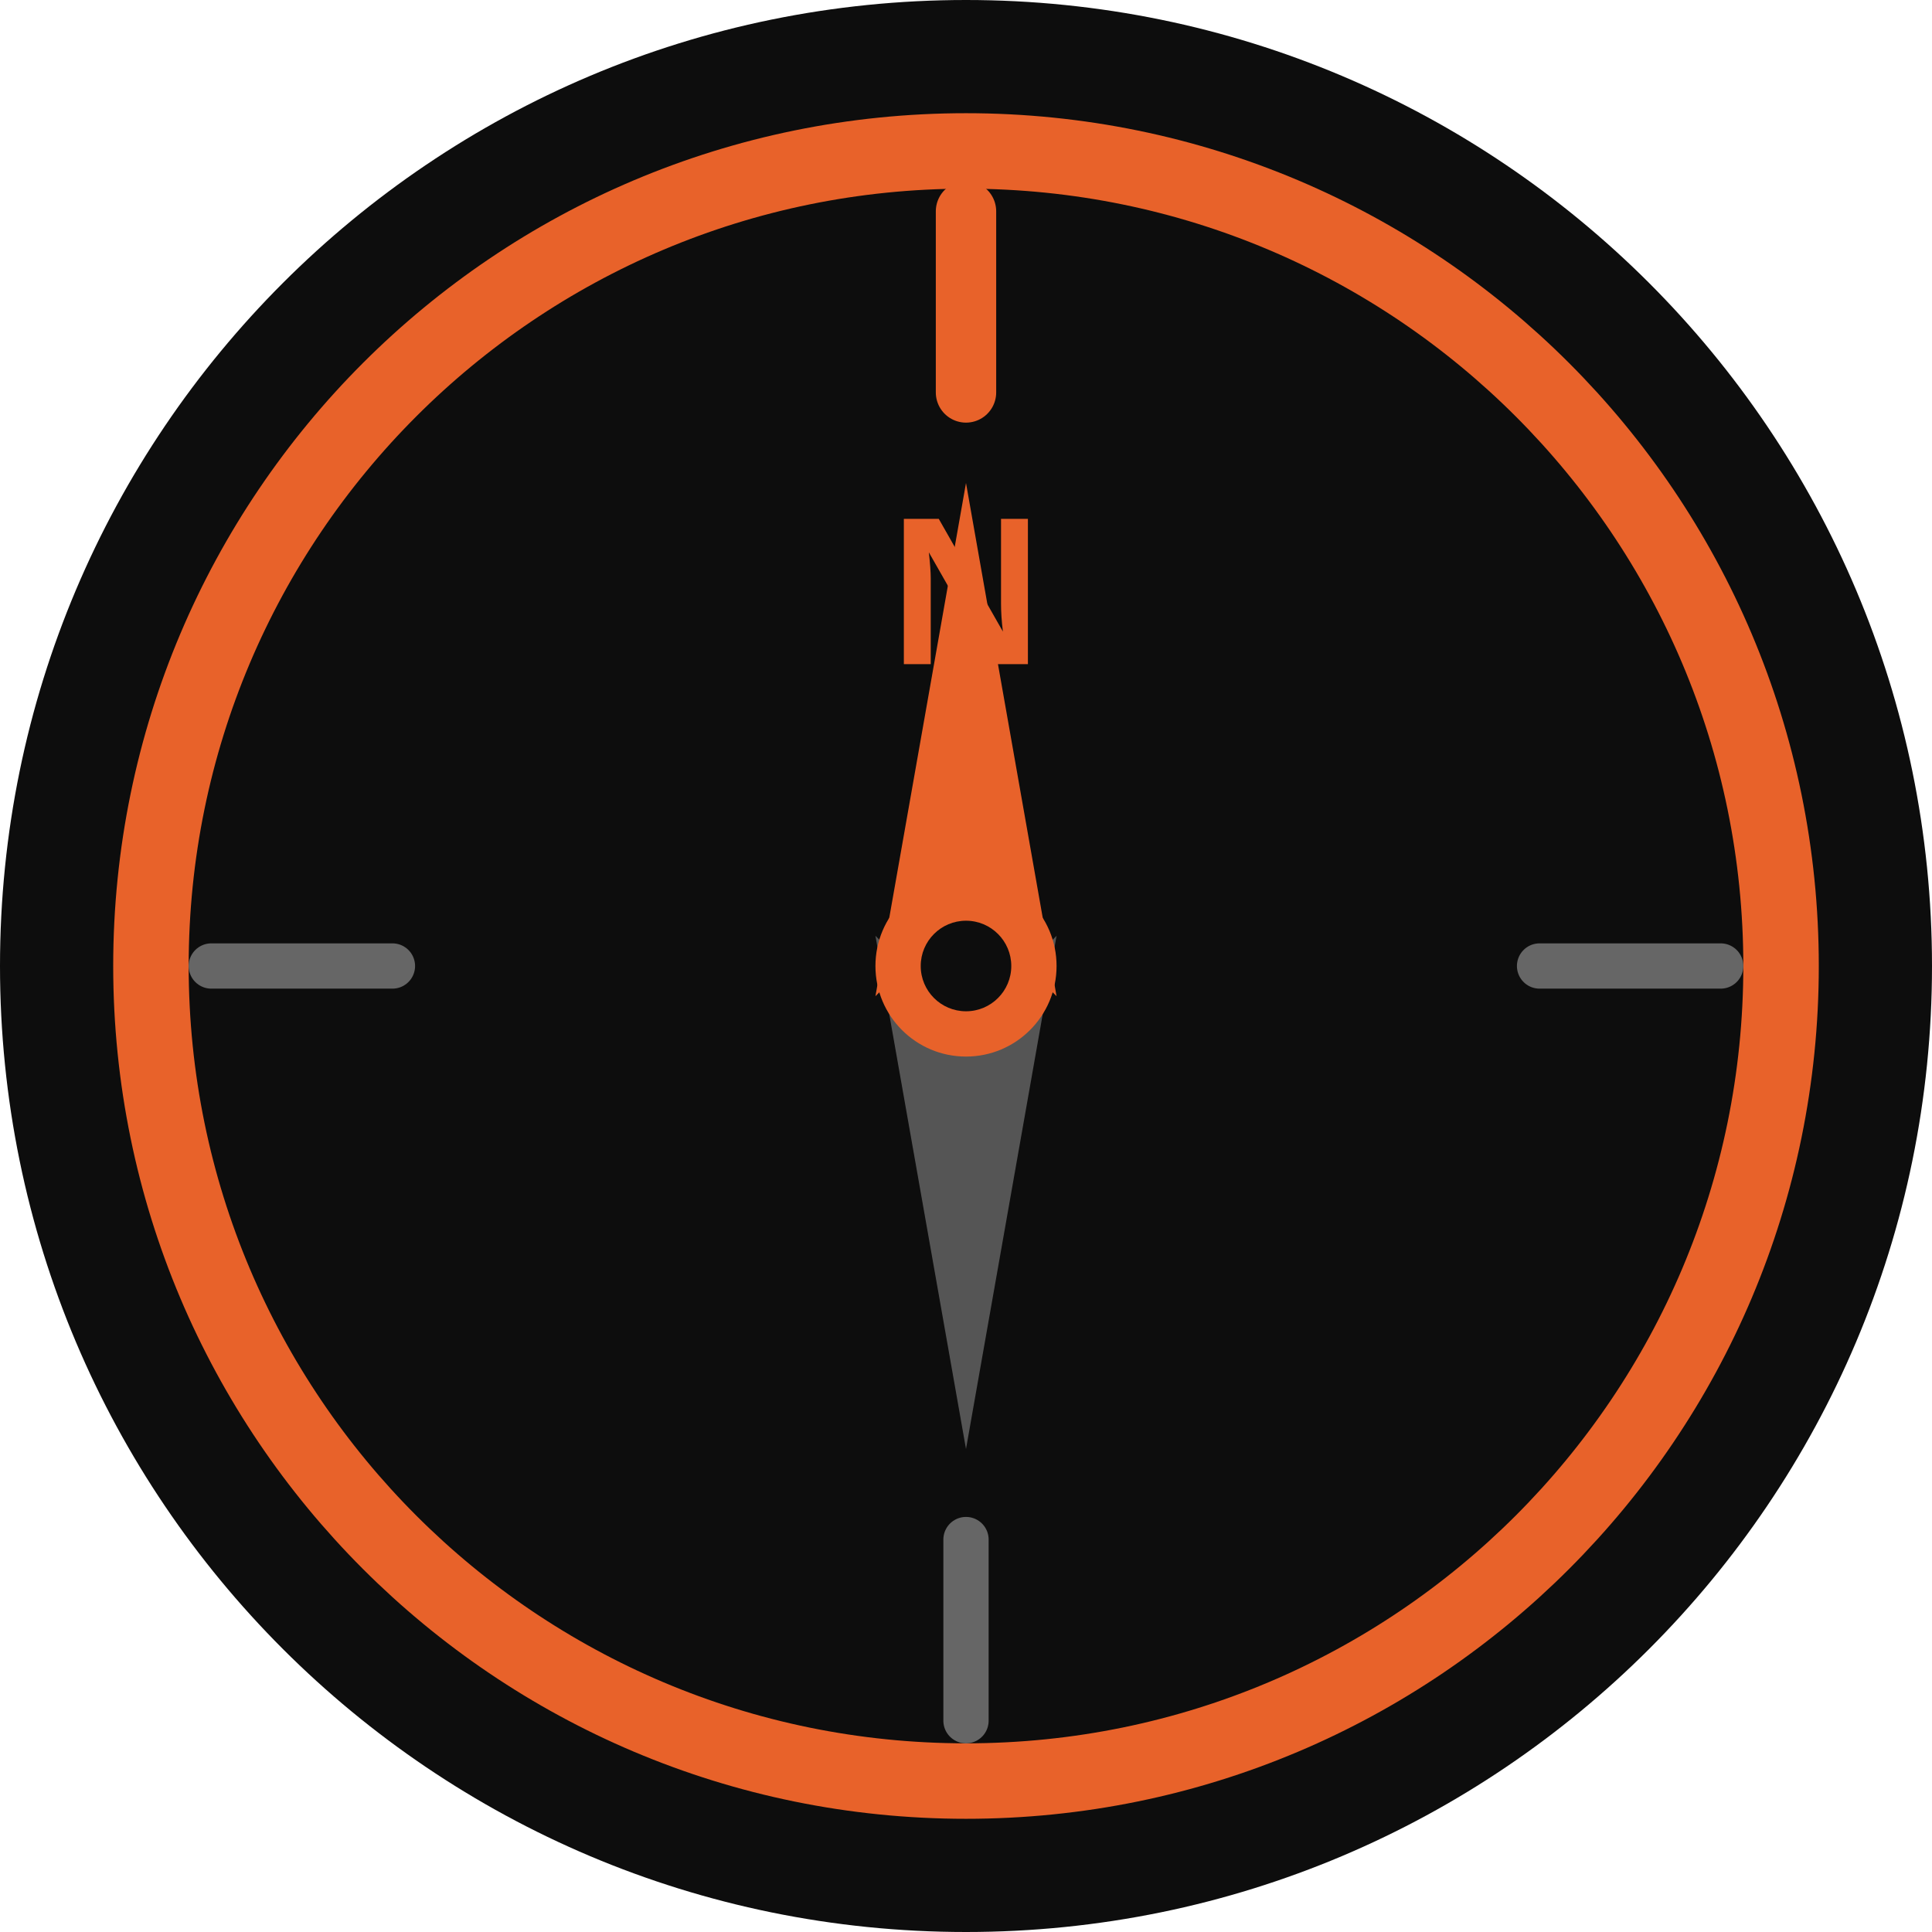
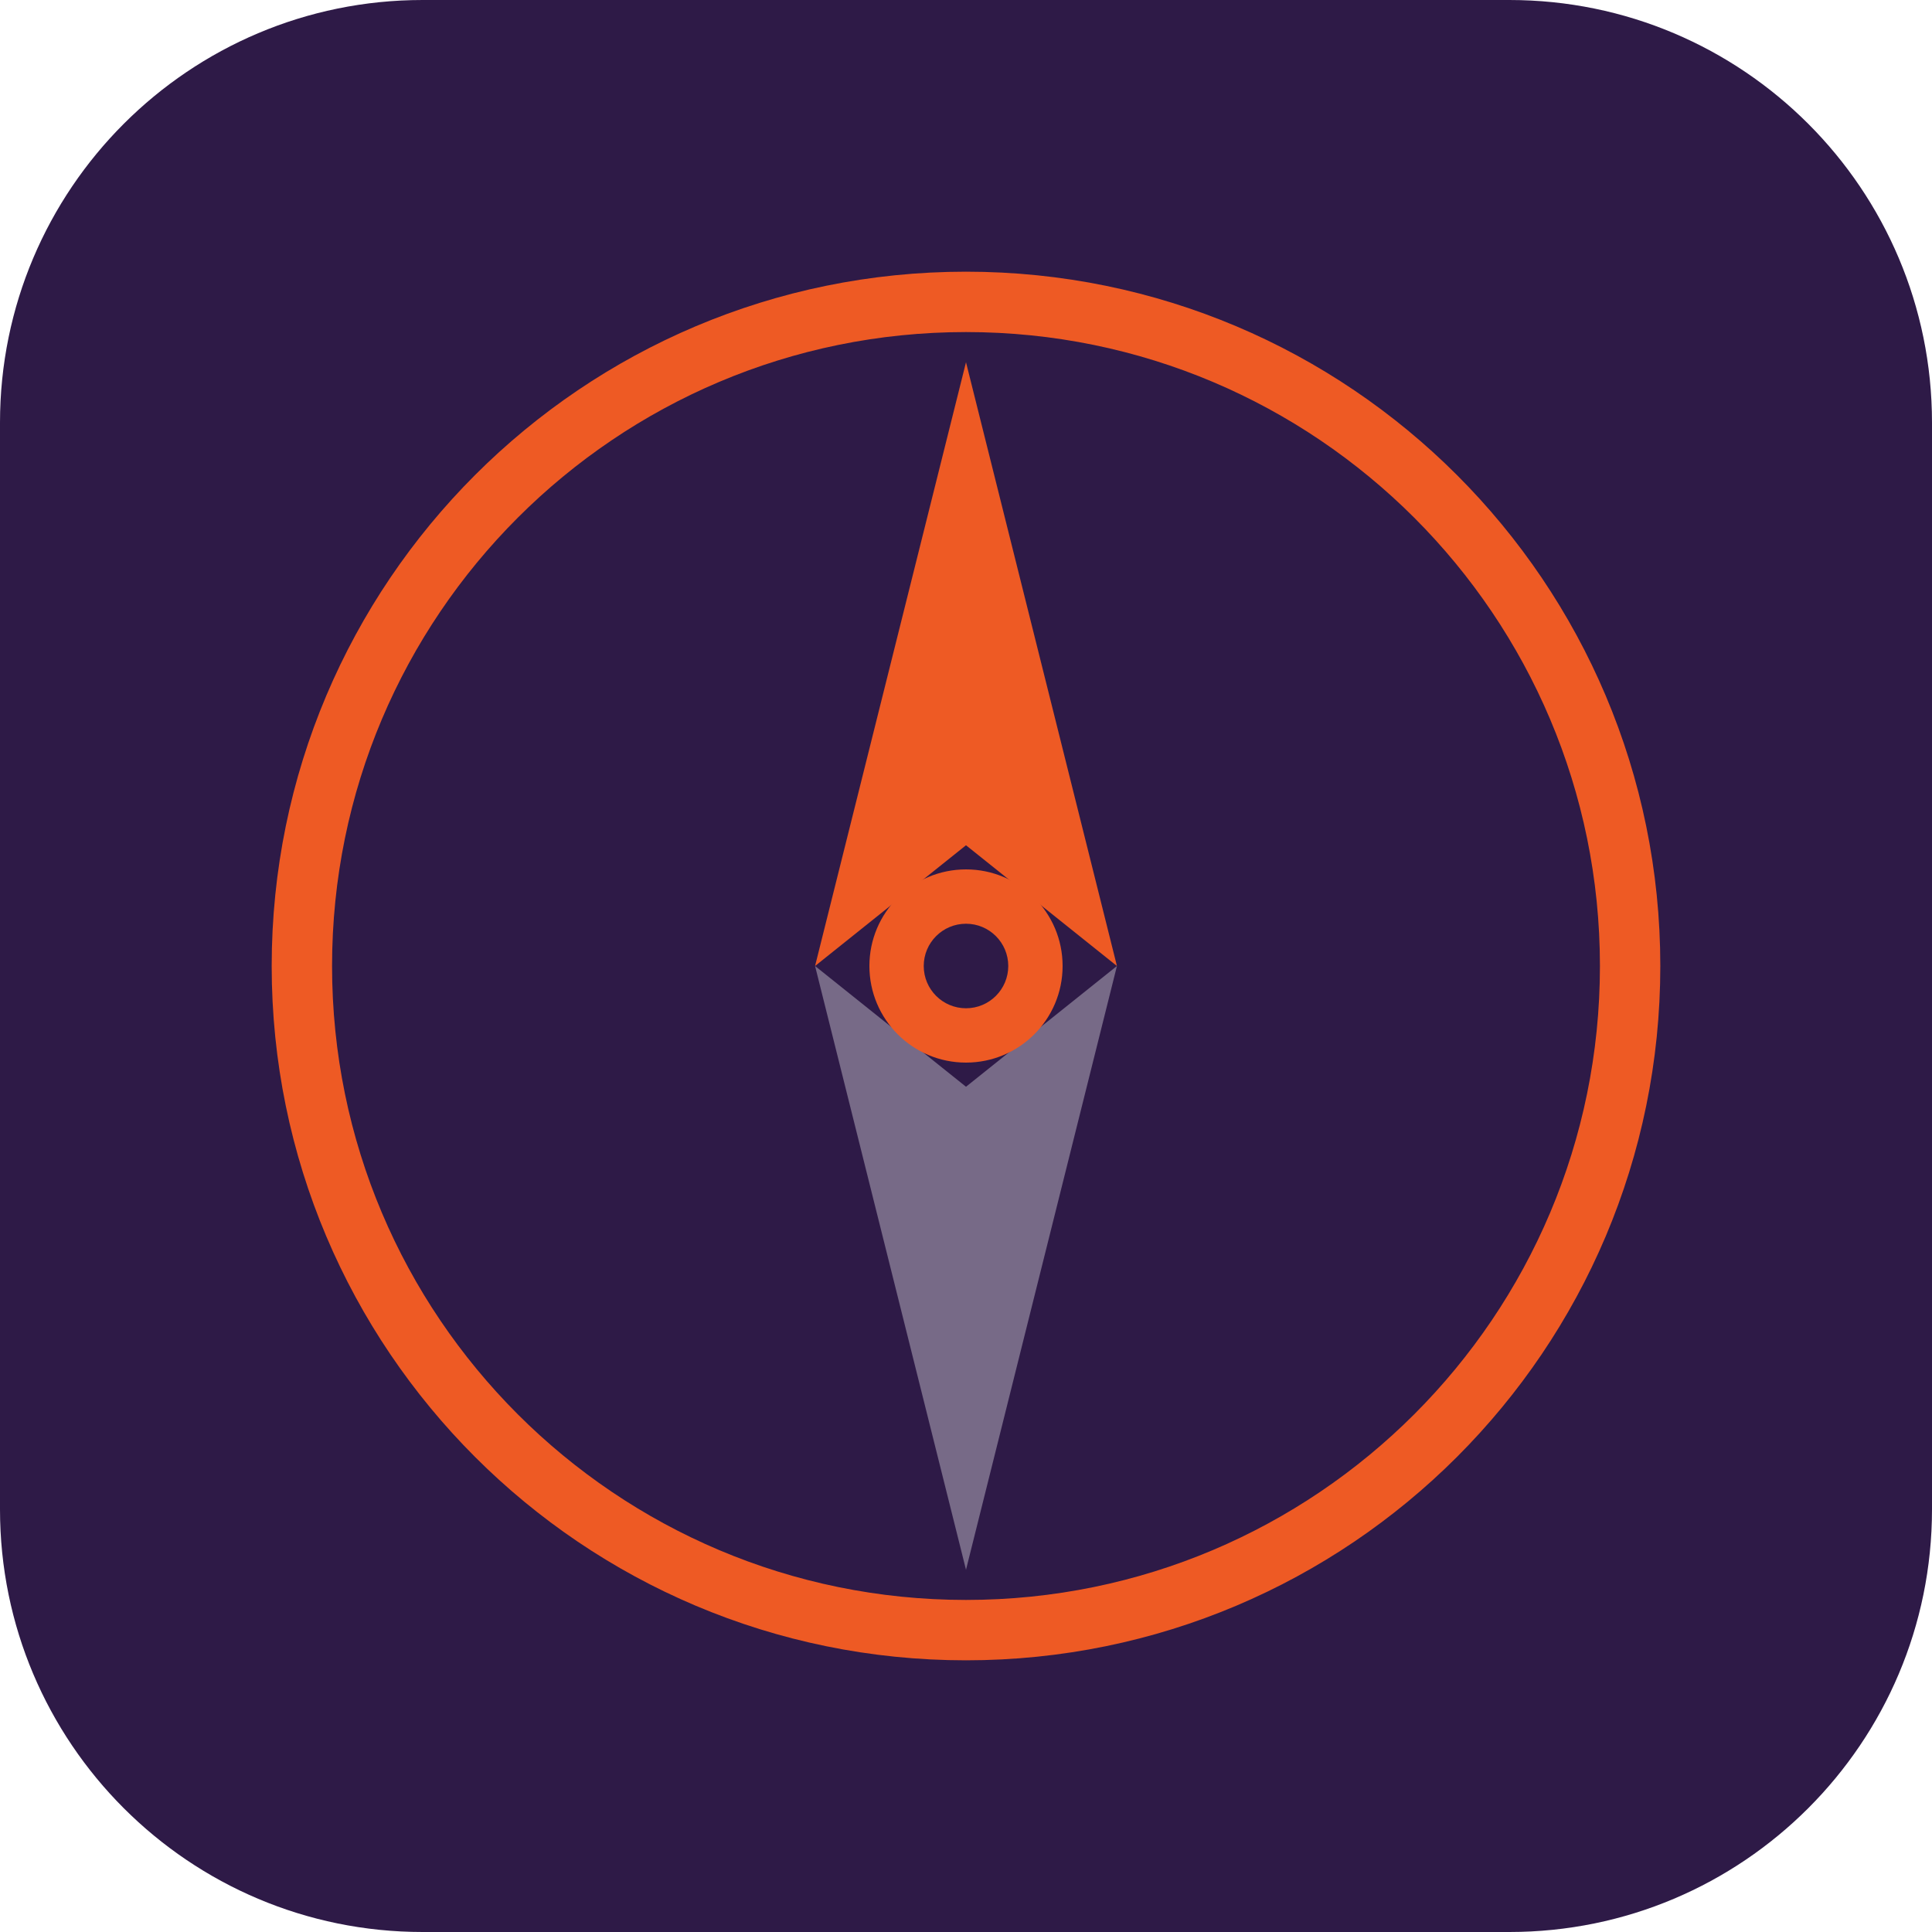
- <svg xmlns="http://www.w3.org/2000/svg" viewBox="0 0 64 64">
-   <circle cx="32" cy="32" r="32" fill="#0D0D0D" />
-   <circle cx="32" cy="32" r="27" fill="none" stroke="#E8622A" stroke-width="2.5" />
-   <line x1="32" y1="7" x2="32" y2="13" stroke="#E8622A" stroke-width="2" stroke-linecap="round" />
-   <line x1="32" y1="51" x2="32" y2="57" stroke="#666" stroke-width="1.5" stroke-linecap="round" />
-   <line x1="7" y1="32" x2="13" y2="32" stroke="#666" stroke-width="1.5" stroke-linecap="round" />
-   <line x1="51" y1="32" x2="57" y2="32" stroke="#666" stroke-width="1.5" stroke-linecap="round" />
-   <text x="32" y="22" text-anchor="middle" font-family="Arial, sans-serif" font-size="7" font-weight="bold" fill="#E8622A">N</text>
-   <polygon points="32,16 35,33 32,30 29,33" fill="#E8622A" />
-   <polygon points="32,48 35,31 32,34 29,31" fill="#555" />
-   <circle cx="32" cy="32" r="3" fill="#E8622A" />
-   <circle cx="32" cy="32" r="1.5" fill="#0D0D0D" />
+ <svg xmlns="http://www.w3.org/2000/svg" width="64" height="64" viewBox="0 0 64 64">
+   <rect x="0" y="0" width="64" height="64" rx="14" fill="#2E1A47" />
+   <circle cx="32" cy="32" r="22" fill="none" stroke="#EE5A24" stroke-width="2" />
+   <polygon points="32,12 37,32 32,28 27,32" fill="#EE5A24" />
+   <polygon points="32,52 37,32 32,36 27,32" fill="rgba(255,255,255,0.35)" />
+   <circle cx="32" cy="32" r="3.2" fill="#EE5A24" />
+   <circle cx="32" cy="32" r="1.4" fill="#2E1A47" />
</svg>
